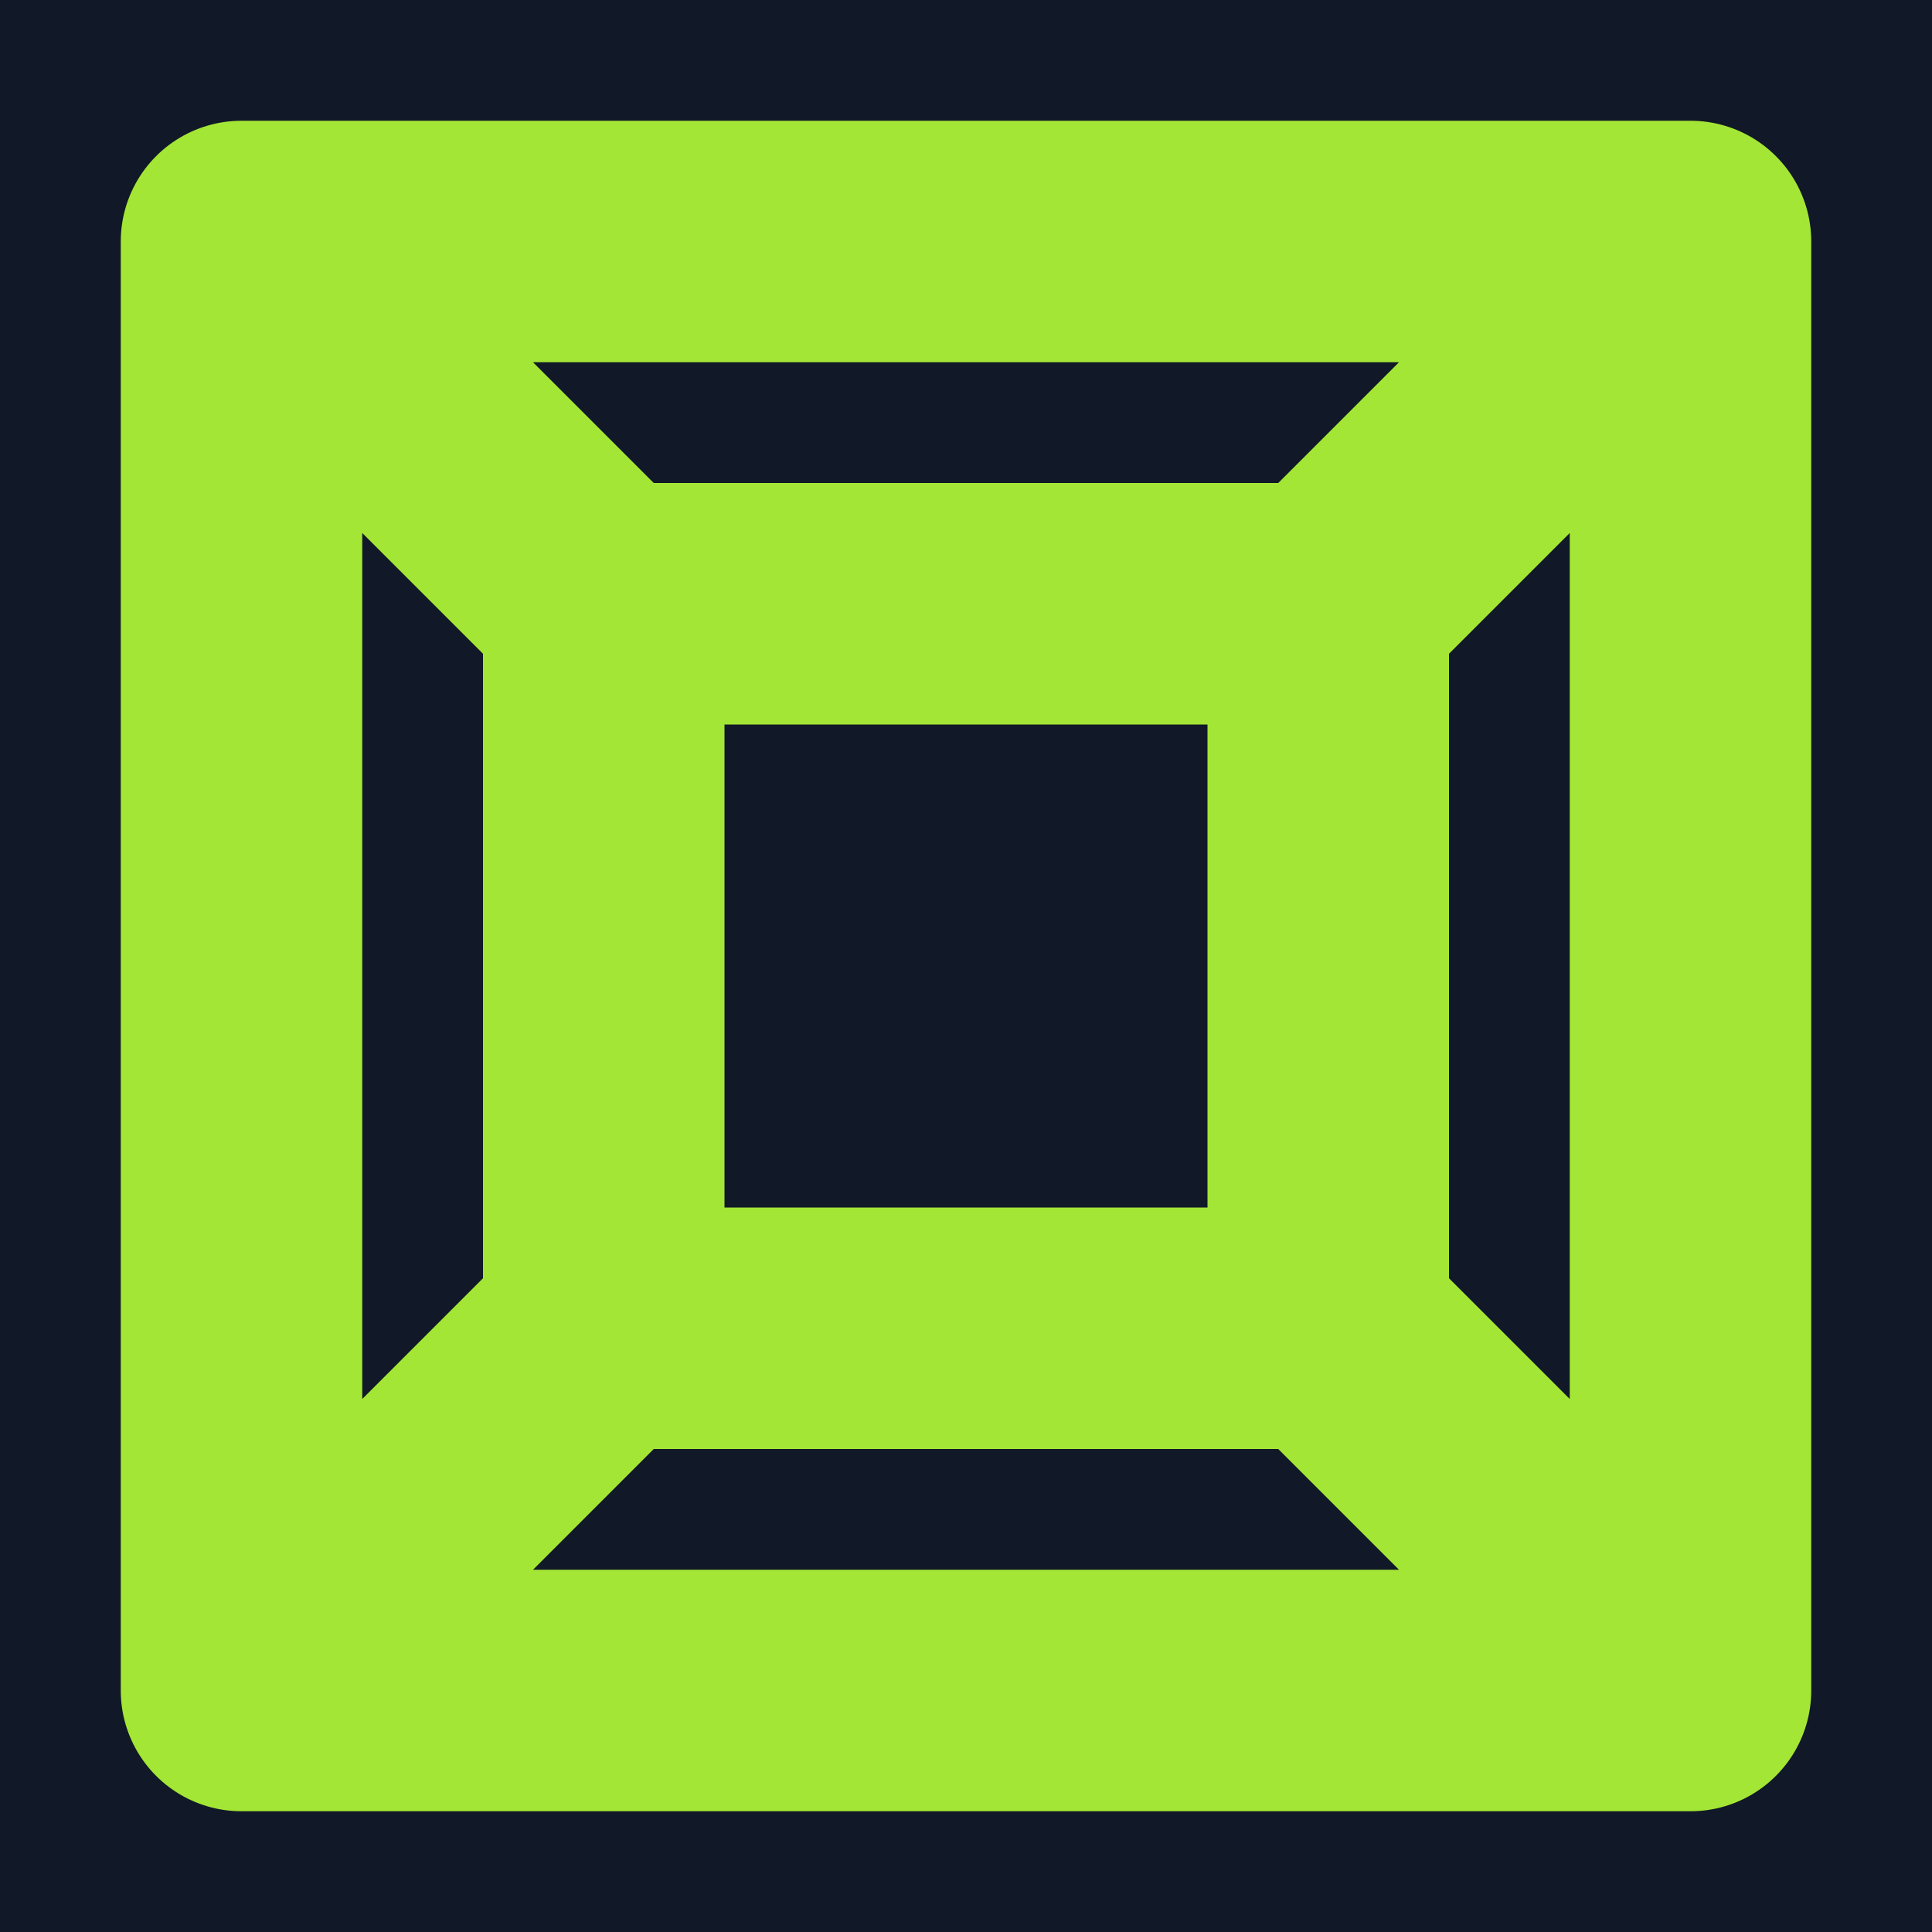
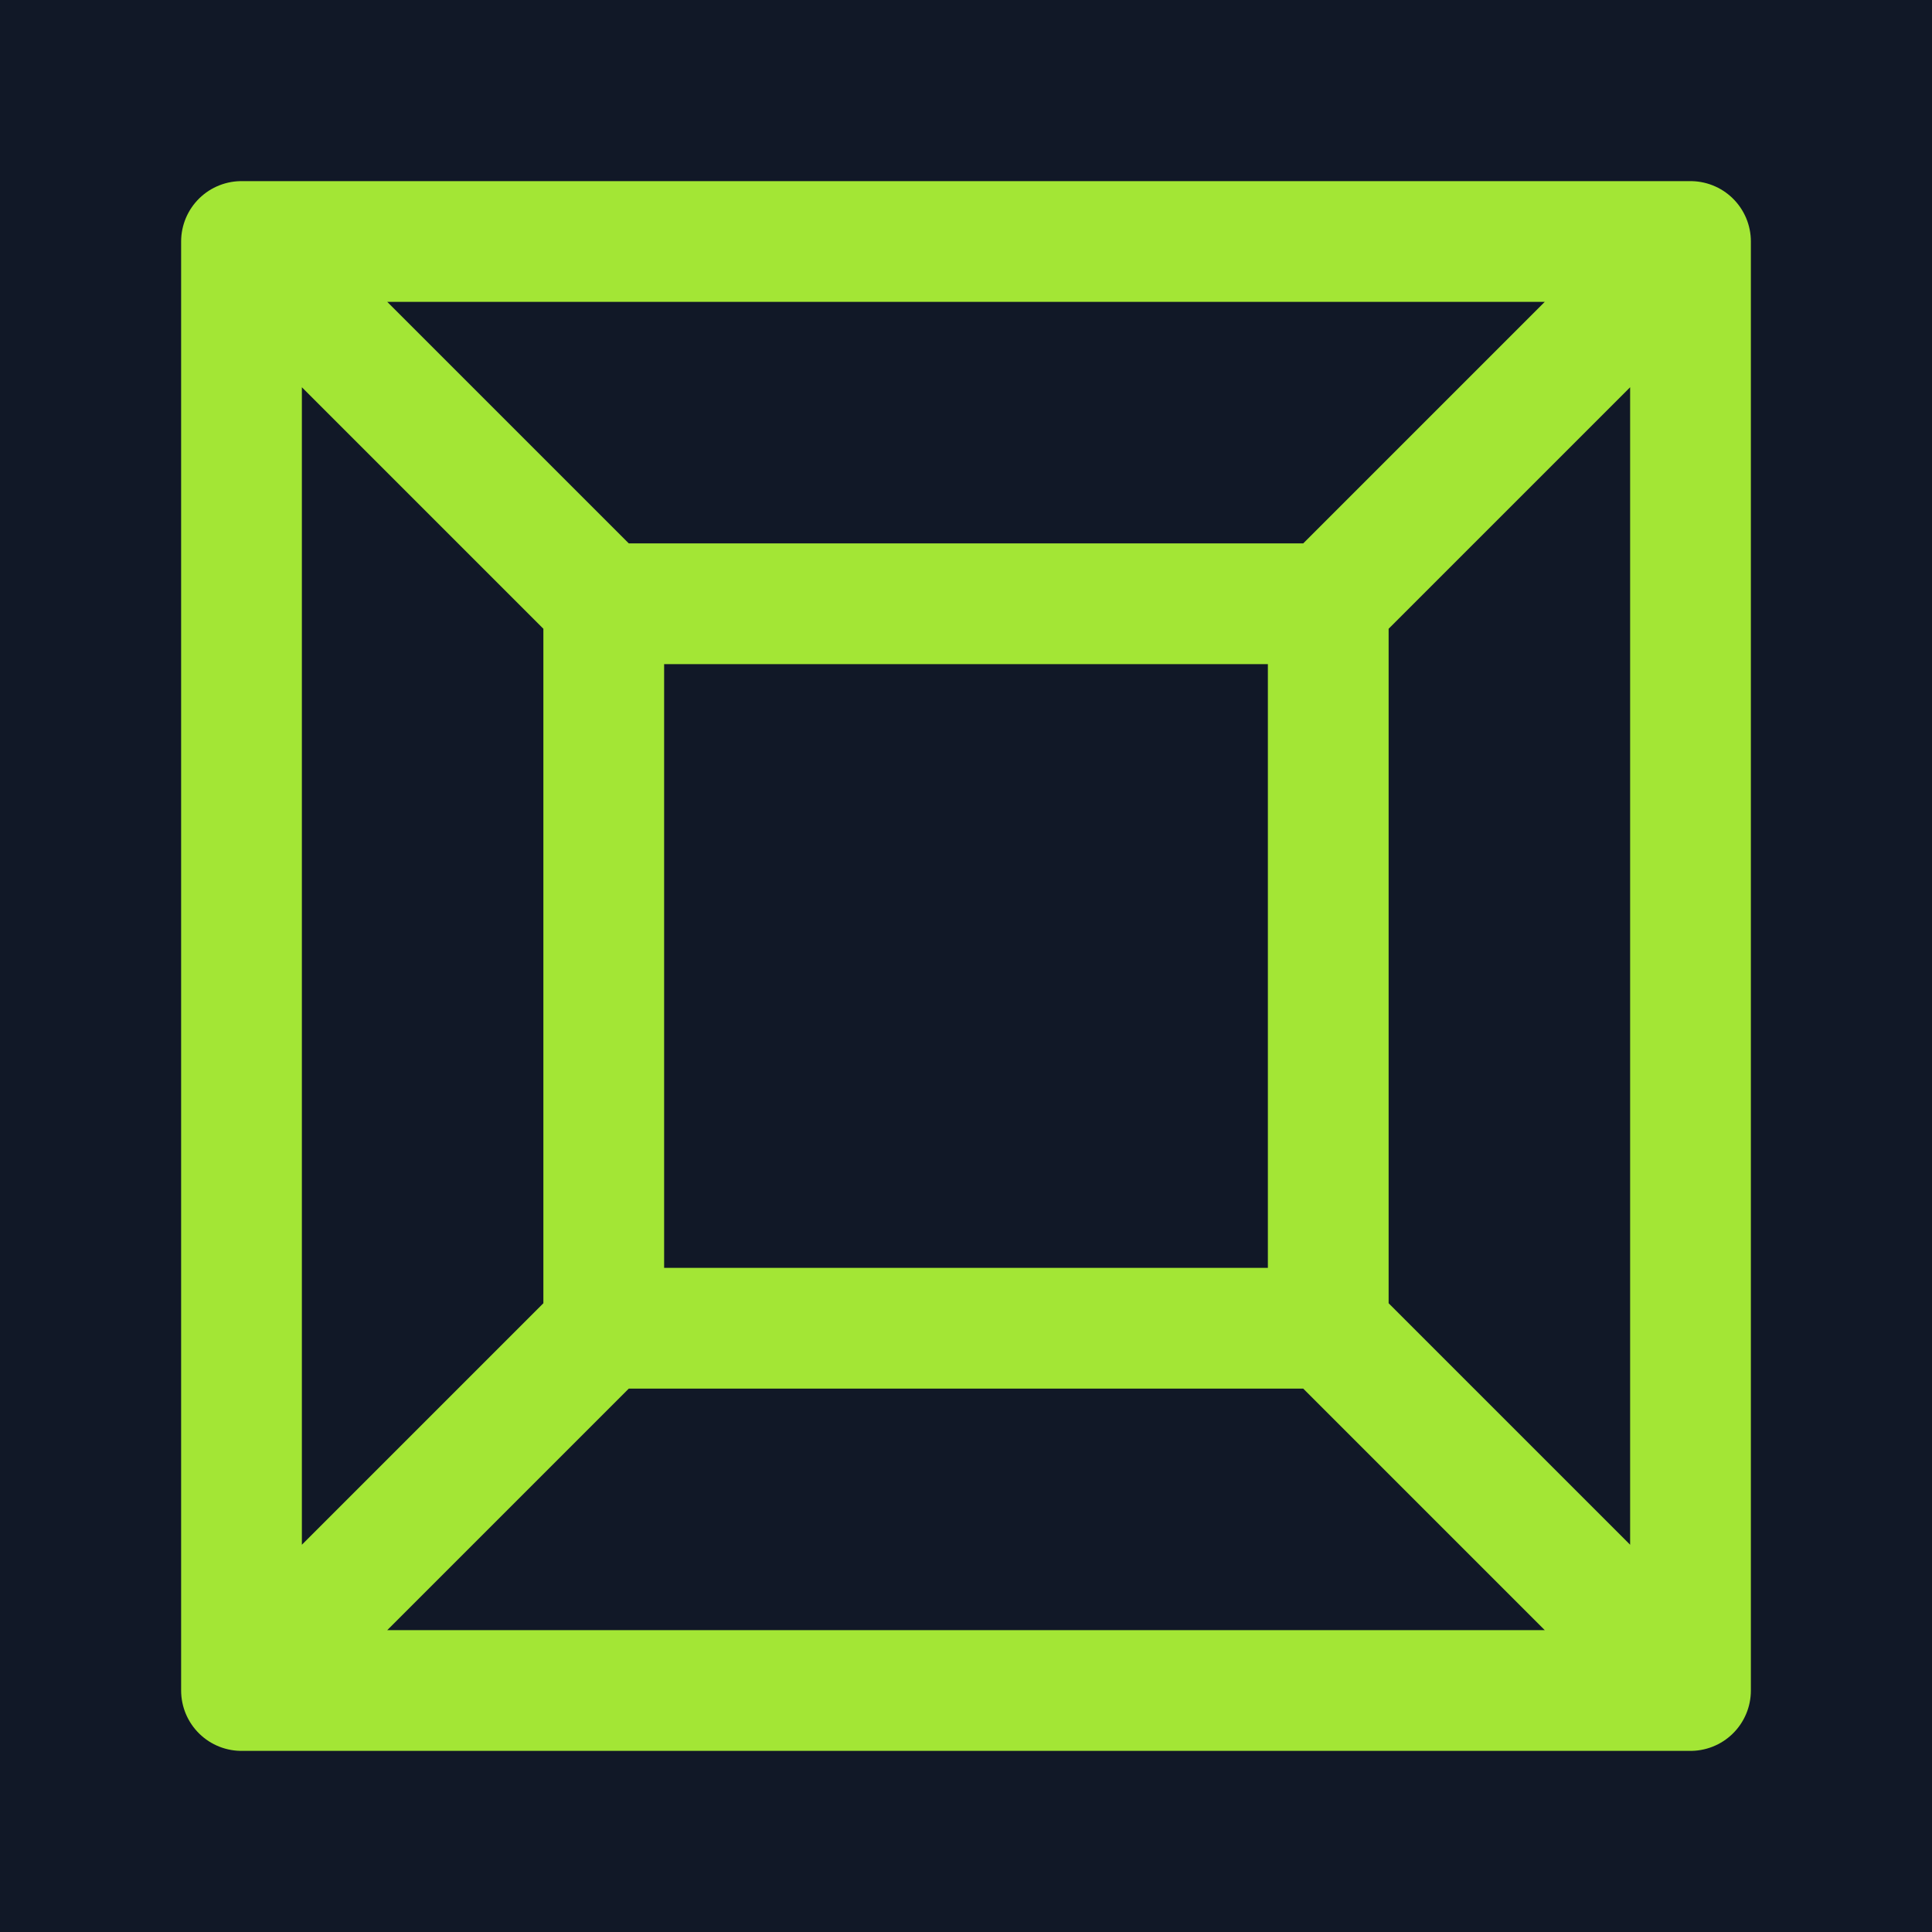
<svg xmlns="http://www.w3.org/2000/svg" width="16" height="16" viewBox="0 0 16 16">
  <rect x="0" y="0" width="16" height="16" fill="#111827" />
-   <path d="M2,2h12v12h-12z M5,5h6v6h-6z M2,2l3,3 M14,2l-3,3 M14,14l-3,-3 M2,14l3,-3" fill="none" stroke="#a3e635" stroke-width="2" stroke-linejoin="round" stroke-linecap="round" />
+   <path d="M2,2h12v12h-12z M5,5h6v6h-6z M2,2l3,3 M14,2l-3,3 M14,14l-3,-3 M2,14l3,-3" fill="none" stroke="#a3e635" stroke-width="1" stroke-linejoin="round" stroke-linecap="round" />
</svg>
